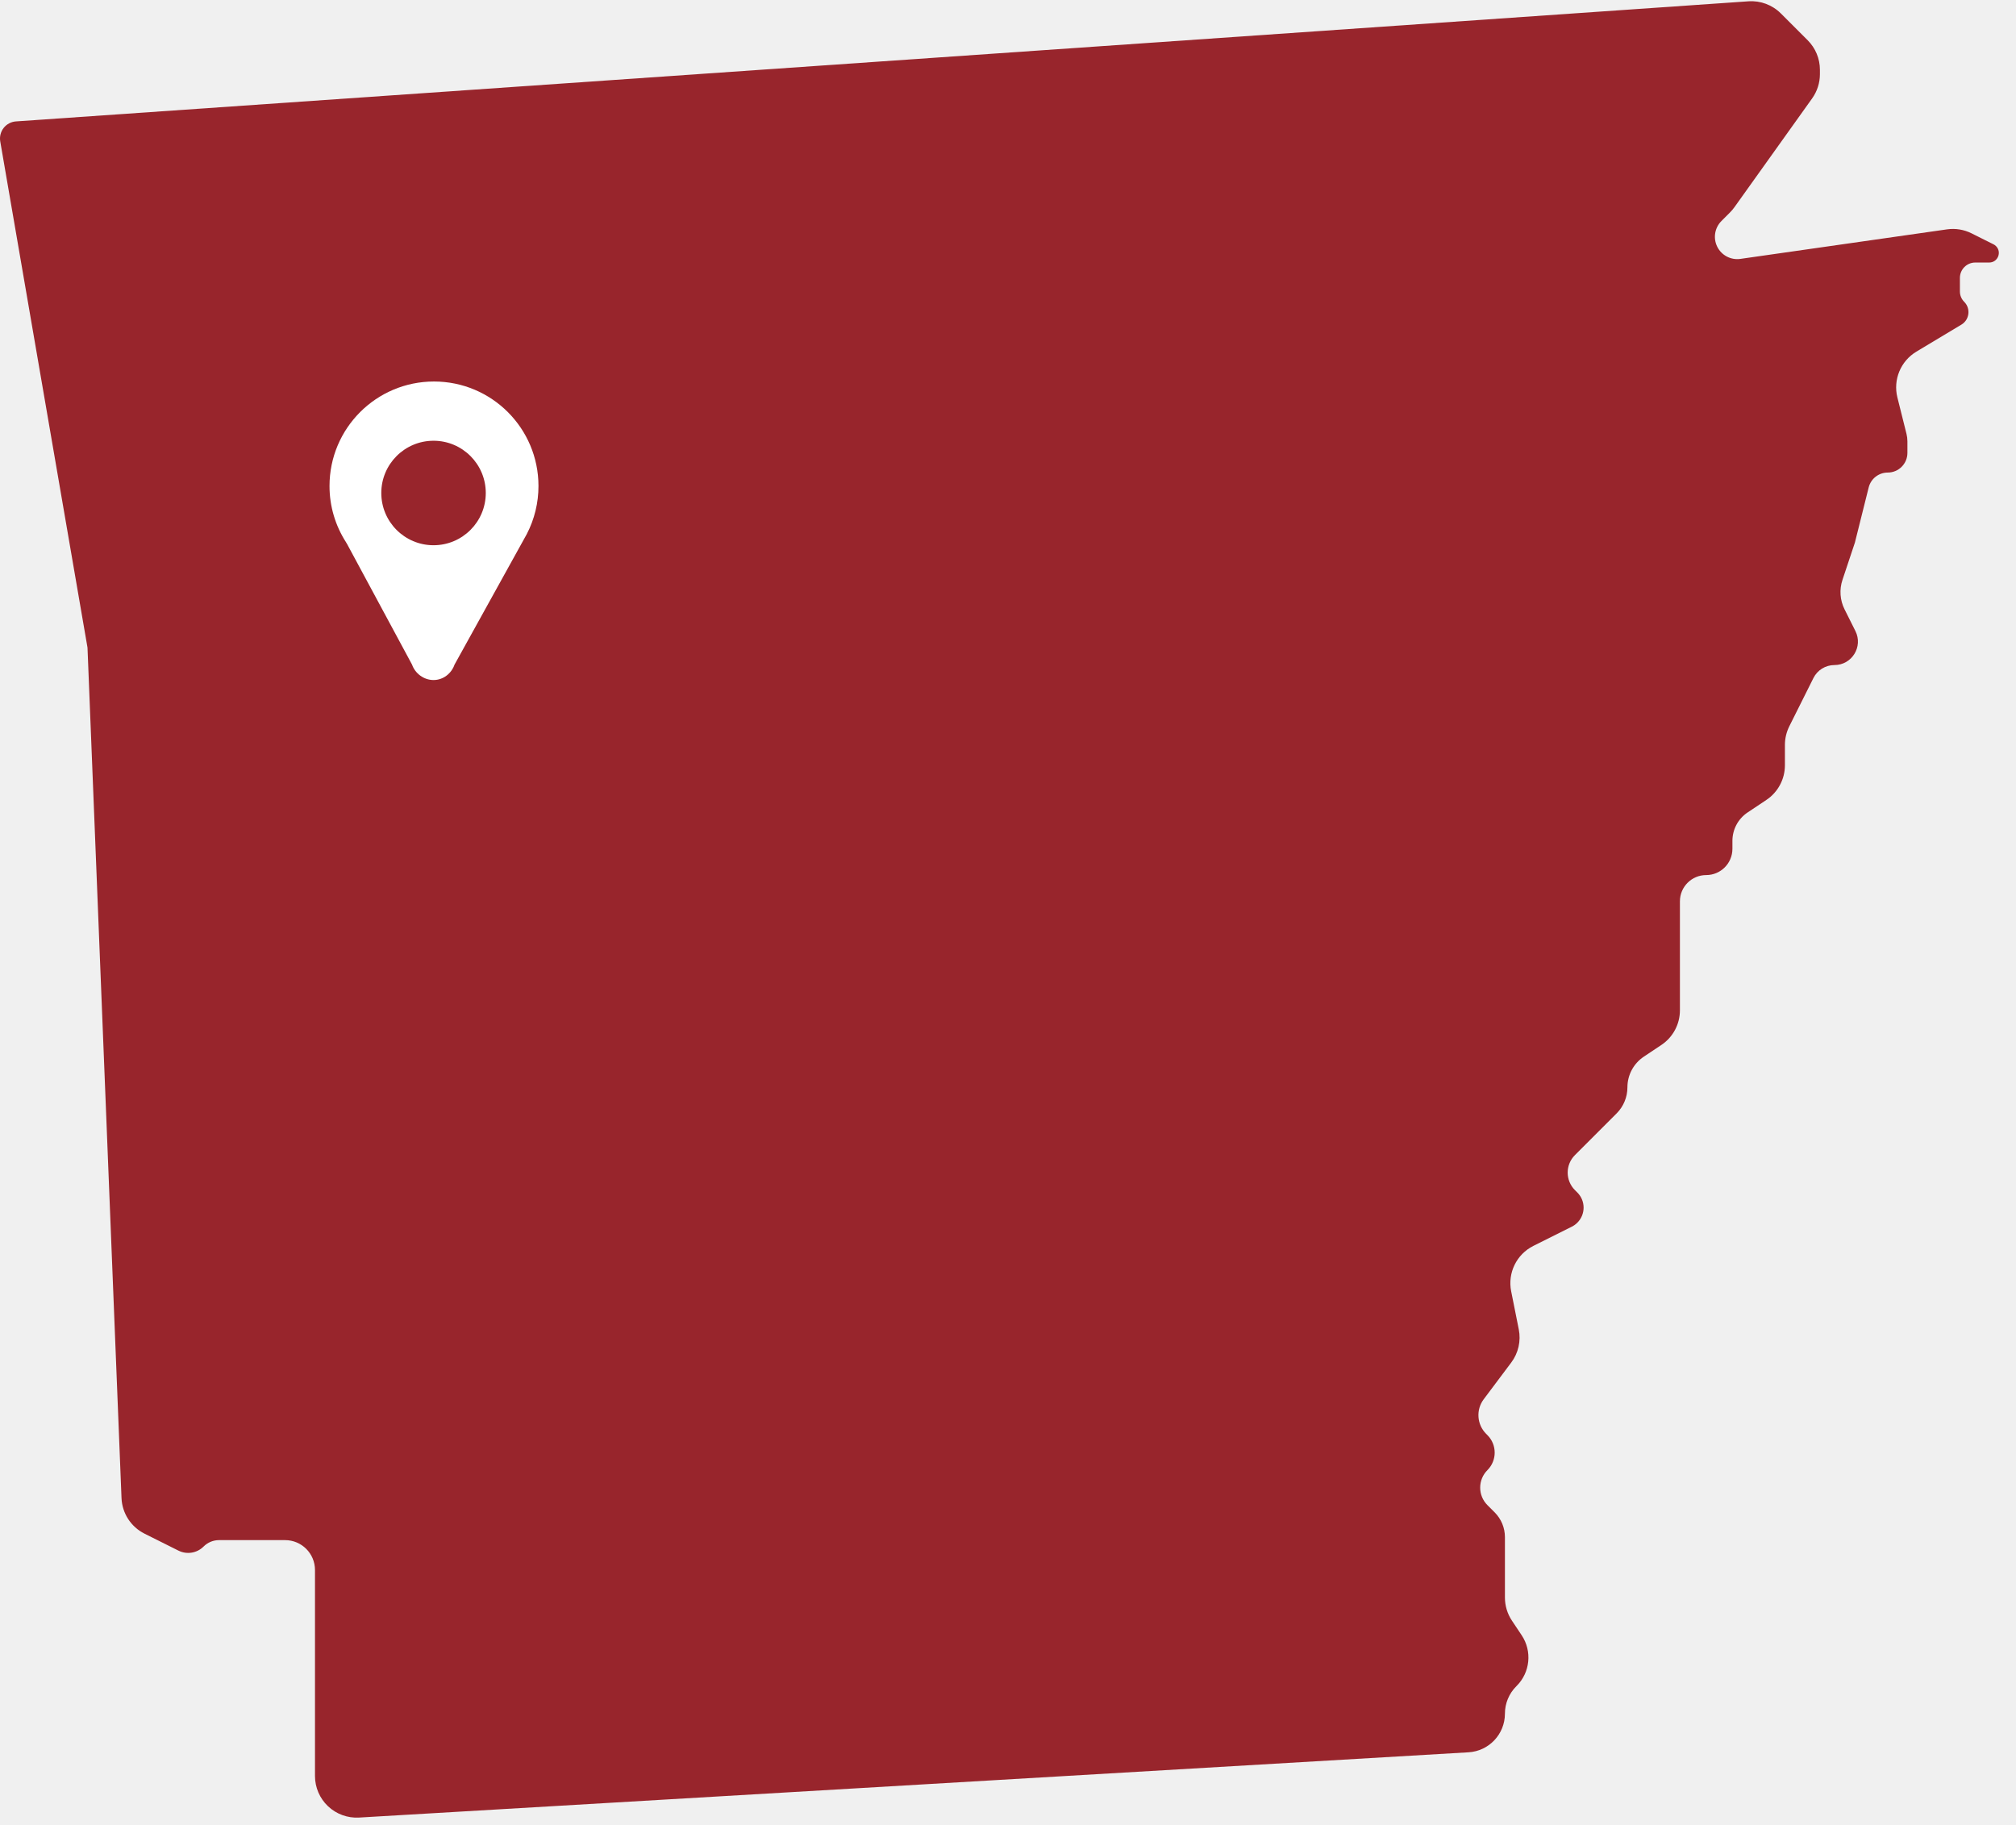
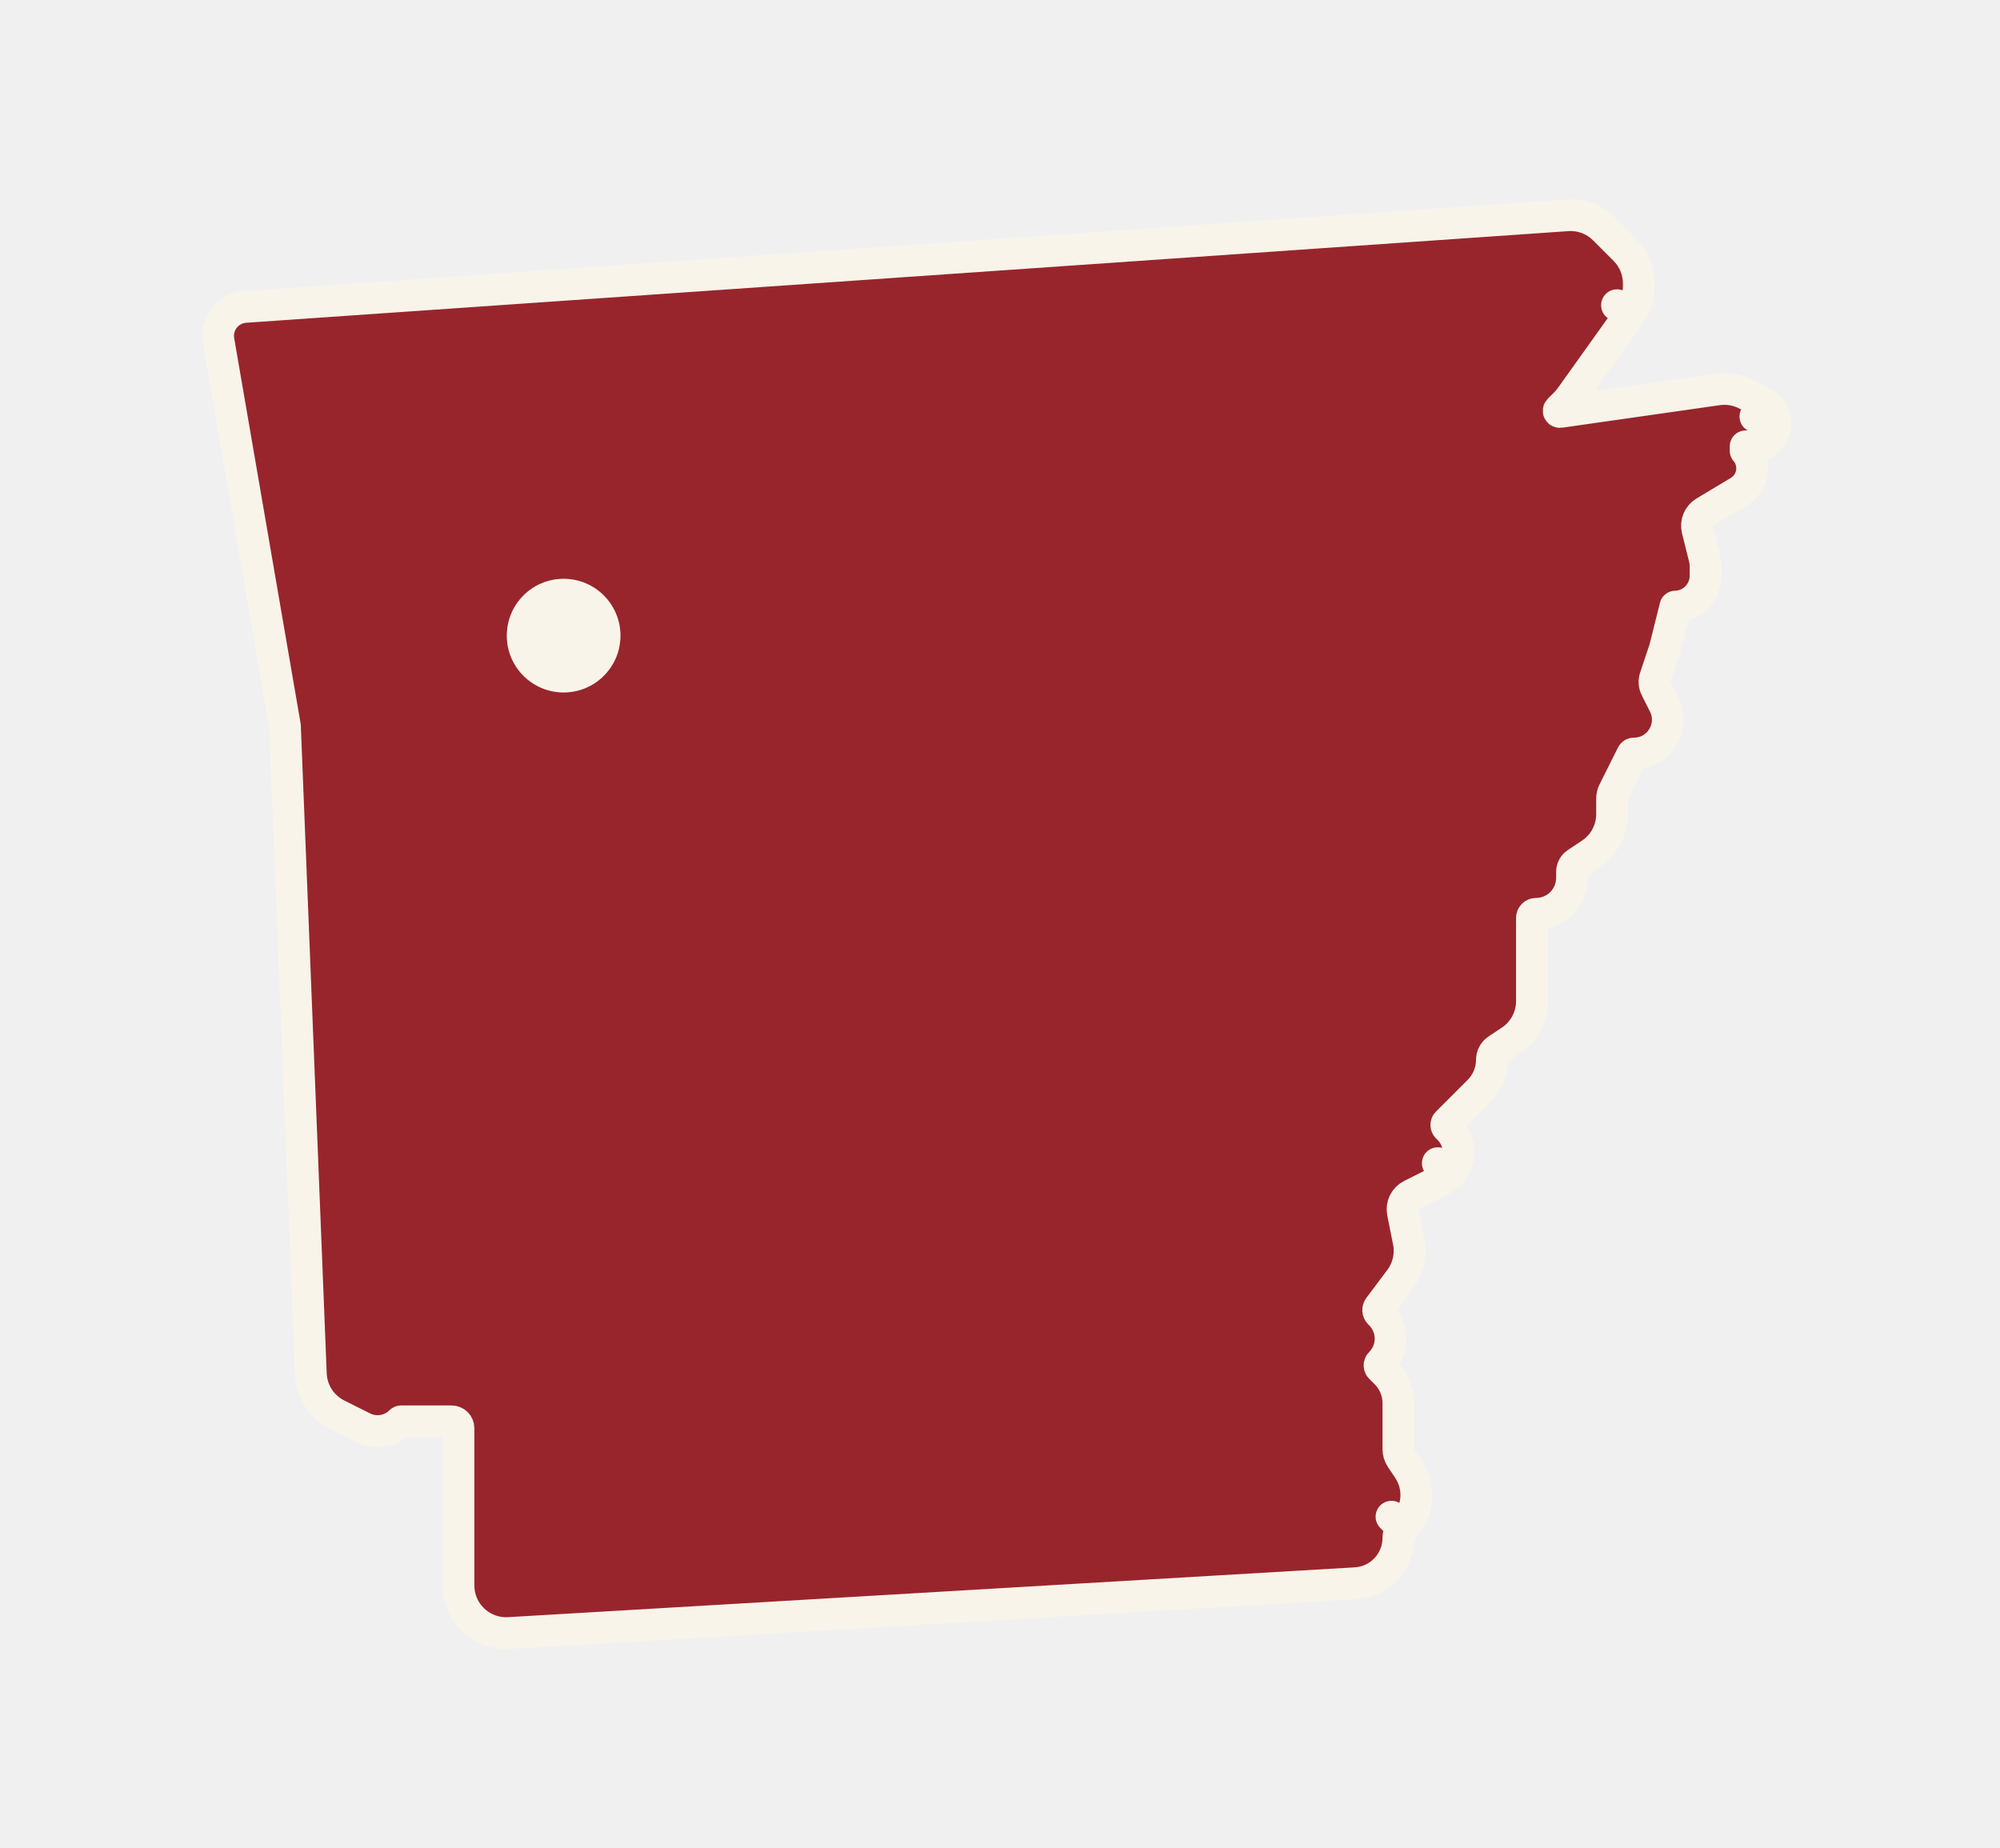
- <svg xmlns="http://www.w3.org/2000/svg" width="242" height="219" fill="none" viewBox="0 0 242 219">
-   <path fill="#98252C" fill-rule="evenodd" d="M17.346 184.086a5 5 0 0 1-2.76-4.273L10.503 77.728.03 16.98a2.062 2.062 0 0 1 1.89-2.408L209.889.157a5 5 0 0 1 3.881 1.453l3.228 3.228a5.002 5.002 0 0 1 1.464 3.535v.528a5.004 5.004 0 0 1-.931 2.906L208.2 24.872a5.06 5.06 0 0 1-.534.63l-1.022 1.023a2.68 2.68 0 0 0 2.274 4.55l24.802-3.544a5.002 5.002 0 0 1 2.944.477l2.637 1.319c.11.055.212.128.299.216.727.726.212 1.968-.815 1.968h-1.672c-1.02 0-1.846.827-1.846 1.846v1.63c0 .465.184.91.513 1.239.806.806.64 2.156-.337 2.742l-5.402 3.242a5 5 0 0 0-2.278 5.5l1.09 4.362c.074.297.112.601.112.907v1.382a2.359 2.359 0 0 1-2.359 2.36 2.36 2.36 0 0 0-2.289 1.786l-1.654 6.616-1.495 4.486a4.623 4.623 0 0 0 .251 3.529l1.306 2.612c.937 1.874-.426 4.078-2.521 4.078a2.818 2.818 0 0 0-2.521 1.558l-2.894 5.79a5.001 5.001 0 0 0-.528 2.236v2.446a5 5 0 0 1-2.227 4.16l-2.247 1.498a4.105 4.105 0 0 0-1.828 3.416v.954a3.151 3.151 0 0 1-3.151 3.151 3.151 3.151 0 0 0-3.151 3.151v13.08a4.998 4.998 0 0 1-2.226 4.16l-2.105 1.404a4.424 4.424 0 0 0-1.971 3.682 4.424 4.424 0 0 1-1.296 3.129l-5.005 5.006a2.972 2.972 0 0 0 0 4.202l.293.293a2.557 2.557 0 0 1 0 3.615 2.572 2.572 0 0 1-.664.479l-4.616 2.308a4.999 4.999 0 0 0-2.667 5.452l.913 4.567a5.002 5.002 0 0 1-.902 3.981l-3.305 4.406a3.184 3.184 0 0 0 .295 4.16l.15.149a2.97 2.97 0 0 1 0 4.201 2.972 2.972 0 0 0 0 4.202l.87.87a4.202 4.202 0 0 1 1.23 2.971v7.25c0 .987.292 1.952.84 2.773l1.172 1.758a4.816 4.816 0 0 1-.602 6.076l-.05.05a4.643 4.643 0 0 0-1.36 3.284 4.645 4.645 0 0 1-4.371 4.636l-133.176 7.834a5 5 0 0 1-5.293-4.991v-24.723a3.585 3.585 0 0 0-3.586-3.587H26.29c-.694 0-1.36.276-1.85.767a2.616 2.616 0 0 1-3.022.49l-2.514-1.257-1.56-.779Z" clip-rule="evenodd" />
-   <path fill="#fff" d="M52.096 45.793c-6.926 0-12.541 5.615-12.541 12.542 0 2.477.72 4.774 1.96 6.718.06.095.105.188.167.281l7.782 14.445c.366 1.05 1.401 1.847 2.577 1.847 1.175 0 2.153-.797 2.519-1.847l8.678-15.677a12.515 12.515 0 0 0 1.4-5.767c0-6.927-5.615-12.542-12.542-12.542Zm-.055 7.11a6.27 6.27 0 1 1 0 12.543 6.27 6.27 0 0 1 0-12.542Z" />
+ <svg xmlns="http://www.w3.org/2000/svg" width="315" height="291" fill="none" viewBox="0 0 315 291">
+   <path fill="#98252C" stroke="#F8F4EA" stroke-linecap="round" stroke-linejoin="round" stroke-width="5" d="m256.709 49.52-2.034-1.452 2.034 1.453a7.502 7.502 0 0 0 1.398-4.363v-.53c0-1.99-.79-3.9-2.198-5.307l-3.232-3.232a7.506 7.506 0 0 0-5.827-2.181L38.601 48.342a4.565 4.565 0 0 0-4.183 5.33l10.46 60.668 4.081 102.059a7.508 7.508 0 0 0 4.144 6.415l1.561.78 2.517 1.259a5.122 5.122 0 0 0 5.912-.959.12.12 0 0 1 .085-.036h7.944a1.09 1.09 0 0 1 1.091 1.091v24.757a7.506 7.506 0 0 0 7.948 7.493l133.355-7.845a7.15 7.15 0 0 0 6.73-7.137c0-.571.226-1.118.63-1.521l.05-.05-1.768-1.768 1.768 1.768a7.323 7.323 0 0 0 .915-9.238l-1.174-1.761a2.502 2.502 0 0 1-.421-1.39v-7.26a6.71 6.71 0 0 0-1.964-4.742l-.872-.871a.476.476 0 0 1 0-.672 5.475 5.475 0 0 0 0-7.743h0l-.149-.149a.686.686 0 0 1-.064-.897l3.309-4.413a7.504 7.504 0 0 0 1.356-5.976l-.915-4.573a2.508 2.508 0 0 1 1.337-2.734l4.622-2.311a5.026 5.026 0 0 0 1.315-.948l-1.768-1.768 1.768 1.768a5.059 5.059 0 0 0 0-7.155l-.294-.294a.475.475 0 0 1 0-.671l5.013-5.013a6.931 6.931 0 0 0 2.03-4.901c0-.646.323-1.249.86-1.608l2.108-1.405a7.507 7.507 0 0 0 3.342-6.246v-13.097c0-.362.293-.655.655-.655a5.655 5.655 0 0 0 5.655-5.655v-.956c0-.539.27-1.042.718-1.34l2.25-1.501a7.507 7.507 0 0 0 3.343-6.246v-2.449c0-.389.09-.773.264-1.121l2.899-5.797a.322.322 0 0 1 .288-.178c3.956 0 6.529-4.164 4.76-7.702l-1.308-2.615a2.131 2.131 0 0 1-.115-1.626l1.497-4.492c.02-.06.038-.122.054-.184l1.63-6.522a4.863 4.863 0 0 0 4.755-4.86v-1.385c0-.51-.063-1.019-.187-1.514l-1.092-4.368a2.507 2.507 0 0 1 1.142-2.758l5.409-3.245a4.256 4.256 0 0 0 1.038-6.423v-.688h1.023c3.256 0 4.886-3.937 2.584-6.24l-1.768 1.769 1.768-1.768a3.648 3.648 0 0 0-.95-.685l-1.118 2.236 1.118-2.236-2.64-1.32a7.507 7.507 0 0 0-4.419-.717l-24.836 3.548a.184.184 0 0 1-.156-.313l1.024-1.024a7.53 7.53 0 0 0 .801-.945l9.343-13.082Z" />
+   <circle cx="88.772" cy="100.112" r="8.947" fill="#F8F4EA" />
+   <circle cx="88.772" cy="100.112" r="8.947" fill="#F8F4EA" opacity=".3" />
</svg>
